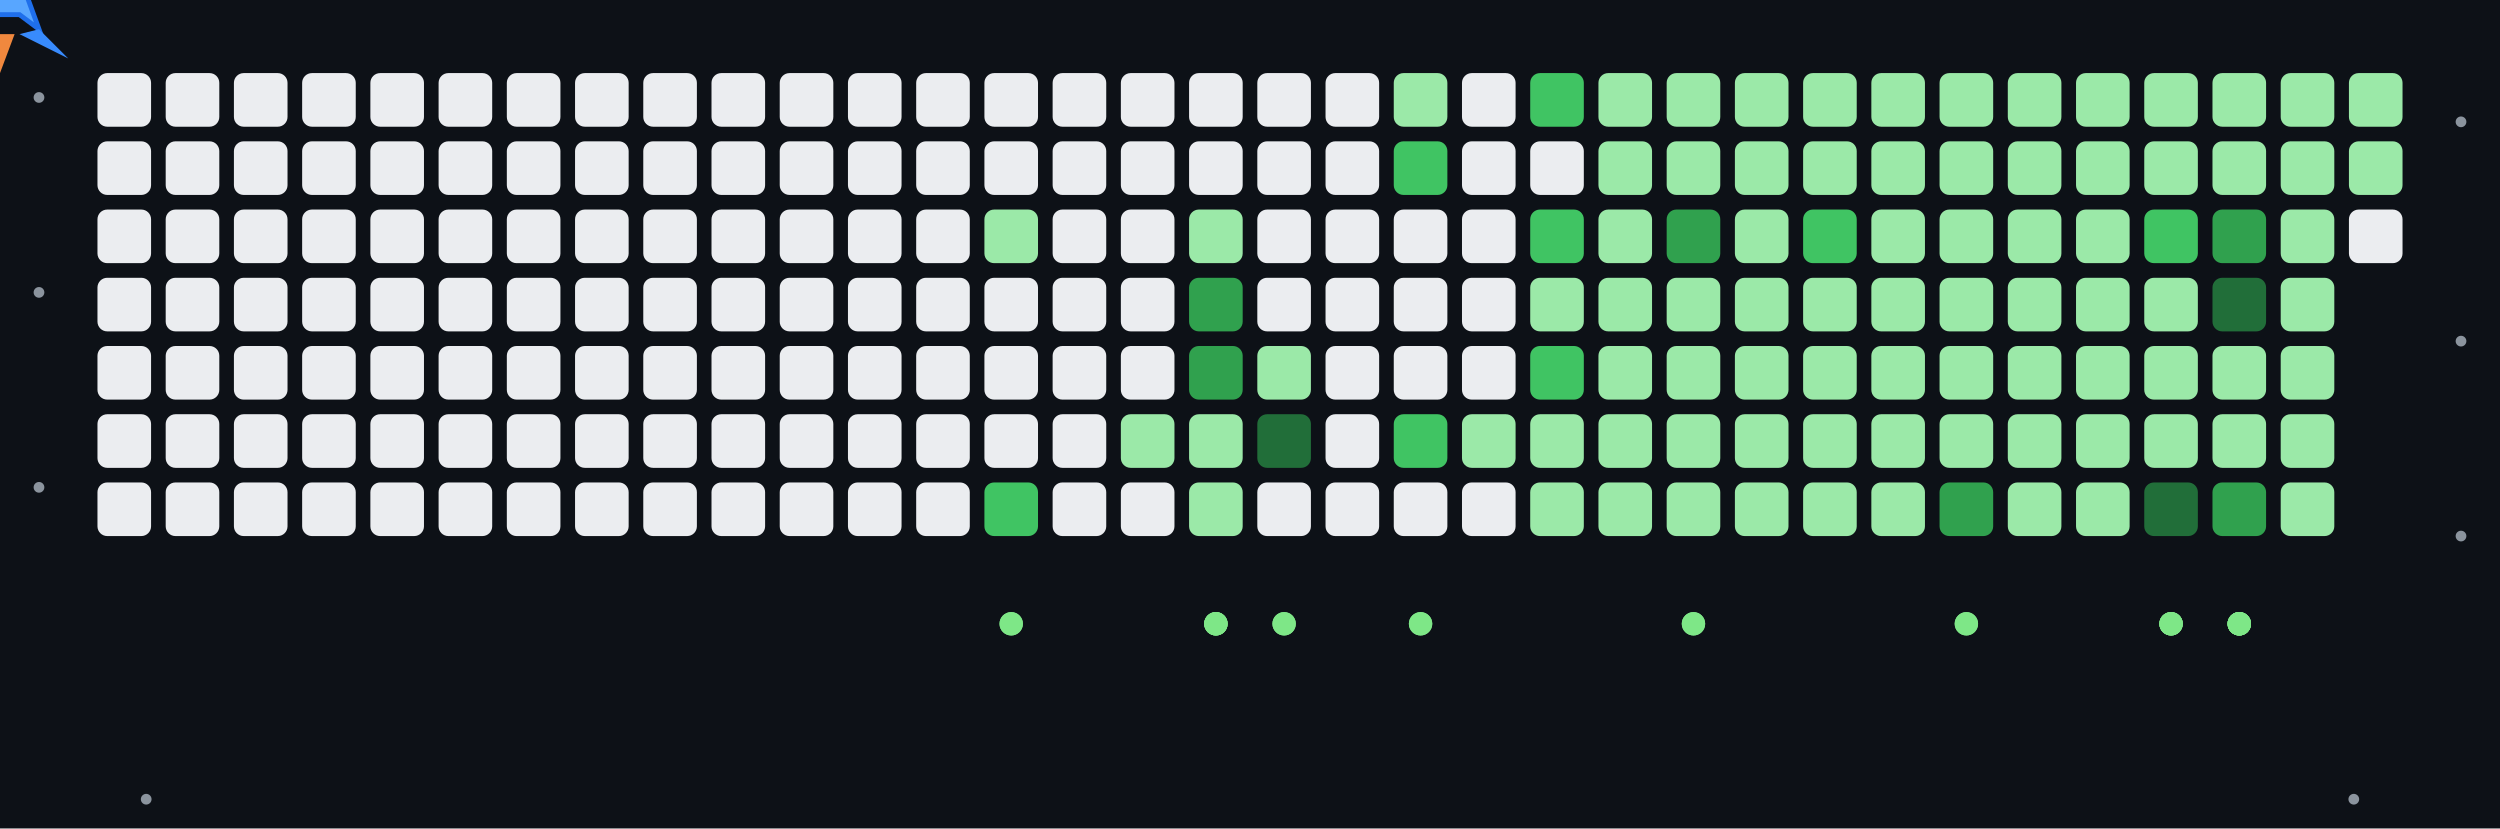
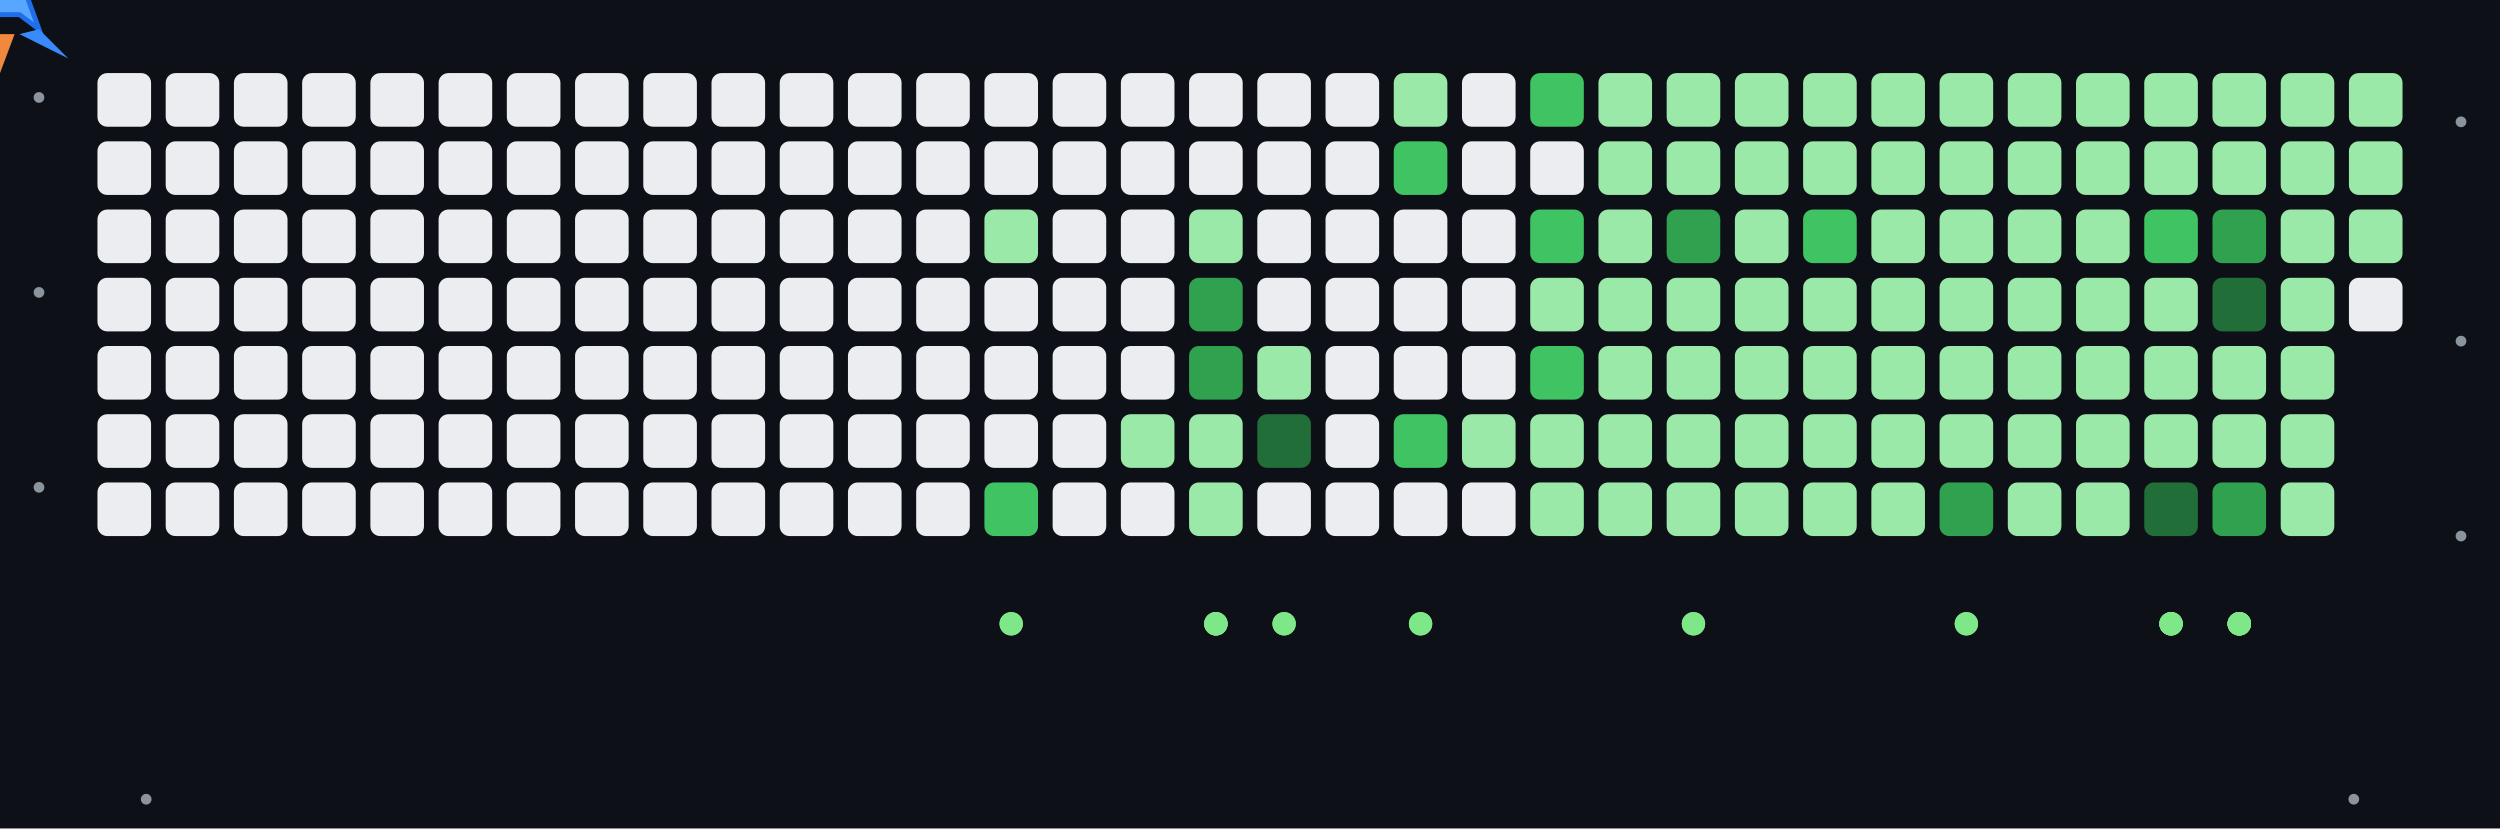
<svg xmlns="http://www.w3.org/2000/svg" viewBox="0 0 513 170">
  <rect x="0" y="0" width="513" height="170" fill="#0d1117" />
  <circle cx="8" cy="20" r="1.1" fill="#8b949e">
    <animate attributeName="opacity" values="0.2;1;0.2" dur="1.2s" repeatCount="indefinite" />
  </circle>
  <circle cx="8" cy="60" r="1.1" fill="#8b949e">
    <animate attributeName="opacity" values="0.2;1;0.2" dur="1.6s" repeatCount="indefinite" />
  </circle>
  <circle cx="8" cy="100" r="1.1" fill="#8b949e">
    <animate attributeName="opacity" values="0.2;1;0.2" dur="2s" repeatCount="indefinite" />
  </circle>
  <circle cx="505" cy="25" r="1.1" fill="#8b949e">
    <animate attributeName="opacity" values="0.2;1;0.2" dur="1.2s" repeatCount="indefinite" />
  </circle>
  <circle cx="505" cy="70" r="1.1" fill="#8b949e">
    <animate attributeName="opacity" values="0.2;1;0.2" dur="1.6s" repeatCount="indefinite" />
  </circle>
  <circle cx="505" cy="110" r="1.1" fill="#8b949e">
    <animate attributeName="opacity" values="0.2;1;0.2" dur="2s" repeatCount="indefinite" />
  </circle>
  <circle cx="30" cy="164" r="1.1" fill="#8b949e">
    <animate attributeName="opacity" values="0.2;1;0.2" dur="1.2s" repeatCount="indefinite" />
  </circle>
  <circle cx="483" cy="164" r="1.1" fill="#8b949e">
    <animate attributeName="opacity" values="0.2;1;0.2" dur="1.6s" repeatCount="indefinite" />
  </circle>
  <g id="grid">
    <rect x="20.00" y="15.00" width="11" height="11" rx="2" ry="2" fill="#ebedf0" />
    <rect x="20.00" y="29.00" width="11" height="11" rx="2" ry="2" fill="#ebedf0" />
    <rect x="20.00" y="43.00" width="11" height="11" rx="2" ry="2" fill="#ebedf0" />
    <rect x="20.00" y="57.00" width="11" height="11" rx="2" ry="2" fill="#ebedf0" />
    <rect x="20.00" y="71.00" width="11" height="11" rx="2" ry="2" fill="#ebedf0" />
    <rect x="20.00" y="85.00" width="11" height="11" rx="2" ry="2" fill="#ebedf0" />
    <rect x="20.00" y="99.00" width="11" height="11" rx="2" ry="2" fill="#ebedf0" />
    <rect x="34.00" y="15.00" width="11" height="11" rx="2" ry="2" fill="#ebedf0" />
    <rect x="34.00" y="29.00" width="11" height="11" rx="2" ry="2" fill="#ebedf0" />
    <rect x="34.00" y="43.00" width="11" height="11" rx="2" ry="2" fill="#ebedf0" />
    <rect x="34.00" y="57.00" width="11" height="11" rx="2" ry="2" fill="#ebedf0" />
    <rect x="34.00" y="71.00" width="11" height="11" rx="2" ry="2" fill="#ebedf0" />
    <rect x="34.00" y="85.00" width="11" height="11" rx="2" ry="2" fill="#ebedf0" />
    <rect x="34.00" y="99.00" width="11" height="11" rx="2" ry="2" fill="#ebedf0" />
    <rect x="48.00" y="15.00" width="11" height="11" rx="2" ry="2" fill="#ebedf0" />
    <rect x="48.00" y="29.00" width="11" height="11" rx="2" ry="2" fill="#ebedf0" />
    <rect x="48.00" y="43.00" width="11" height="11" rx="2" ry="2" fill="#ebedf0" />
    <rect x="48.00" y="57.00" width="11" height="11" rx="2" ry="2" fill="#ebedf0" />
    <rect x="48.00" y="71.00" width="11" height="11" rx="2" ry="2" fill="#ebedf0" />
    <rect x="48.00" y="85.00" width="11" height="11" rx="2" ry="2" fill="#ebedf0" />
    <rect x="48.00" y="99.00" width="11" height="11" rx="2" ry="2" fill="#ebedf0" />
    <rect x="62.00" y="15.00" width="11" height="11" rx="2" ry="2" fill="#ebedf0" />
    <rect x="62.00" y="29.00" width="11" height="11" rx="2" ry="2" fill="#ebedf0" />
    <rect x="62.00" y="43.00" width="11" height="11" rx="2" ry="2" fill="#ebedf0" />
    <rect x="62.00" y="57.00" width="11" height="11" rx="2" ry="2" fill="#ebedf0" />
    <rect x="62.00" y="71.00" width="11" height="11" rx="2" ry="2" fill="#ebedf0" />
    <rect x="62.00" y="85.00" width="11" height="11" rx="2" ry="2" fill="#ebedf0" />
    <rect x="62.00" y="99.00" width="11" height="11" rx="2" ry="2" fill="#ebedf0" />
    <rect x="76.00" y="15.00" width="11" height="11" rx="2" ry="2" fill="#ebedf0" />
    <rect x="76.00" y="29.00" width="11" height="11" rx="2" ry="2" fill="#ebedf0" />
    <rect x="76.00" y="43.00" width="11" height="11" rx="2" ry="2" fill="#ebedf0" />
    <rect x="76.00" y="57.00" width="11" height="11" rx="2" ry="2" fill="#ebedf0" />
    <rect x="76.00" y="71.00" width="11" height="11" rx="2" ry="2" fill="#ebedf0" />
    <rect x="76.00" y="85.00" width="11" height="11" rx="2" ry="2" fill="#ebedf0" />
    <rect x="76.00" y="99.00" width="11" height="11" rx="2" ry="2" fill="#ebedf0" />
    <rect x="90.00" y="15.00" width="11" height="11" rx="2" ry="2" fill="#ebedf0" />
    <rect x="90.00" y="29.00" width="11" height="11" rx="2" ry="2" fill="#ebedf0" />
    <rect x="90.00" y="43.00" width="11" height="11" rx="2" ry="2" fill="#ebedf0" />
    <rect x="90.00" y="57.00" width="11" height="11" rx="2" ry="2" fill="#ebedf0" />
    <rect x="90.00" y="71.00" width="11" height="11" rx="2" ry="2" fill="#ebedf0" />
    <rect x="90.00" y="85.00" width="11" height="11" rx="2" ry="2" fill="#ebedf0" />
    <rect x="90.00" y="99.00" width="11" height="11" rx="2" ry="2" fill="#ebedf0" />
    <rect x="104.00" y="15.00" width="11" height="11" rx="2" ry="2" fill="#ebedf0" />
    <rect x="104.00" y="29.00" width="11" height="11" rx="2" ry="2" fill="#ebedf0" />
    <rect x="104.00" y="43.00" width="11" height="11" rx="2" ry="2" fill="#ebedf0" />
    <rect x="104.00" y="57.00" width="11" height="11" rx="2" ry="2" fill="#ebedf0" />
    <rect x="104.00" y="71.00" width="11" height="11" rx="2" ry="2" fill="#ebedf0" />
    <rect x="104.00" y="85.00" width="11" height="11" rx="2" ry="2" fill="#ebedf0" />
    <rect x="104.00" y="99.00" width="11" height="11" rx="2" ry="2" fill="#ebedf0" />
    <rect x="118.00" y="15.00" width="11" height="11" rx="2" ry="2" fill="#ebedf0" />
    <rect x="118.00" y="29.00" width="11" height="11" rx="2" ry="2" fill="#ebedf0" />
    <rect x="118.00" y="43.00" width="11" height="11" rx="2" ry="2" fill="#ebedf0" />
    <rect x="118.00" y="57.00" width="11" height="11" rx="2" ry="2" fill="#ebedf0" />
    <rect x="118.00" y="71.00" width="11" height="11" rx="2" ry="2" fill="#ebedf0" />
    <rect x="118.00" y="85.00" width="11" height="11" rx="2" ry="2" fill="#ebedf0" />
    <rect x="118.00" y="99.00" width="11" height="11" rx="2" ry="2" fill="#ebedf0" />
    <rect x="132.00" y="15.00" width="11" height="11" rx="2" ry="2" fill="#ebedf0" />
    <rect x="132.00" y="29.00" width="11" height="11" rx="2" ry="2" fill="#ebedf0" />
    <rect x="132.00" y="43.00" width="11" height="11" rx="2" ry="2" fill="#ebedf0" />
    <rect x="132.00" y="57.00" width="11" height="11" rx="2" ry="2" fill="#ebedf0" />
    <rect x="132.00" y="71.00" width="11" height="11" rx="2" ry="2" fill="#ebedf0" />
    <rect x="132.00" y="85.00" width="11" height="11" rx="2" ry="2" fill="#ebedf0" />
    <rect x="132.00" y="99.00" width="11" height="11" rx="2" ry="2" fill="#ebedf0" />
    <rect x="146.00" y="15.00" width="11" height="11" rx="2" ry="2" fill="#ebedf0" />
    <rect x="146.00" y="29.00" width="11" height="11" rx="2" ry="2" fill="#ebedf0" />
    <rect x="146.00" y="43.00" width="11" height="11" rx="2" ry="2" fill="#ebedf0" />
    <rect x="146.00" y="57.00" width="11" height="11" rx="2" ry="2" fill="#ebedf0" />
    <rect x="146.00" y="71.00" width="11" height="11" rx="2" ry="2" fill="#ebedf0" />
    <rect x="146.00" y="85.00" width="11" height="11" rx="2" ry="2" fill="#ebedf0" />
    <rect x="146.00" y="99.00" width="11" height="11" rx="2" ry="2" fill="#ebedf0" />
    <rect x="160.00" y="15.00" width="11" height="11" rx="2" ry="2" fill="#ebedf0" />
    <rect x="160.00" y="29.00" width="11" height="11" rx="2" ry="2" fill="#ebedf0" />
    <rect x="160.00" y="43.00" width="11" height="11" rx="2" ry="2" fill="#ebedf0" />
    <rect x="160.00" y="57.00" width="11" height="11" rx="2" ry="2" fill="#ebedf0" />
    <rect x="160.00" y="71.00" width="11" height="11" rx="2" ry="2" fill="#ebedf0" />
    <rect x="160.00" y="85.00" width="11" height="11" rx="2" ry="2" fill="#ebedf0" />
    <rect x="160.00" y="99.00" width="11" height="11" rx="2" ry="2" fill="#ebedf0" />
    <rect x="174.00" y="15.00" width="11" height="11" rx="2" ry="2" fill="#ebedf0" />
    <rect x="174.00" y="29.00" width="11" height="11" rx="2" ry="2" fill="#ebedf0" />
    <rect x="174.00" y="43.00" width="11" height="11" rx="2" ry="2" fill="#ebedf0" />
    <rect x="174.00" y="57.00" width="11" height="11" rx="2" ry="2" fill="#ebedf0" />
    <rect x="174.00" y="71.00" width="11" height="11" rx="2" ry="2" fill="#ebedf0" />
    <rect x="174.00" y="85.00" width="11" height="11" rx="2" ry="2" fill="#ebedf0" />
    <rect x="174.00" y="99.00" width="11" height="11" rx="2" ry="2" fill="#ebedf0" />
    <rect x="188.00" y="15.00" width="11" height="11" rx="2" ry="2" fill="#ebedf0" />
    <rect x="188.00" y="29.00" width="11" height="11" rx="2" ry="2" fill="#ebedf0" />
    <rect x="188.00" y="43.00" width="11" height="11" rx="2" ry="2" fill="#ebedf0" />
    <rect x="188.00" y="57.00" width="11" height="11" rx="2" ry="2" fill="#ebedf0" />
    <rect x="188.00" y="71.00" width="11" height="11" rx="2" ry="2" fill="#ebedf0" />
    <rect x="188.00" y="85.00" width="11" height="11" rx="2" ry="2" fill="#ebedf0" />
    <rect x="188.00" y="99.00" width="11" height="11" rx="2" ry="2" fill="#ebedf0" />
    <rect x="202.00" y="15.00" width="11" height="11" rx="2" ry="2" fill="#ebedf0" />
    <rect x="202.00" y="29.00" width="11" height="11" rx="2" ry="2" fill="#ebedf0" />
    <rect x="202.00" y="43.00" width="11" height="11" rx="2" ry="2" fill="#9be9a8" />
    <rect x="202.00" y="57.00" width="11" height="11" rx="2" ry="2" fill="#ebedf0" />
    <rect x="202.00" y="71.00" width="11" height="11" rx="2" ry="2" fill="#ebedf0" />
    <rect x="202.00" y="85.00" width="11" height="11" rx="2" ry="2" fill="#ebedf0" />
    <rect x="202.00" y="99.00" width="11" height="11" rx="2" ry="2" fill="#40c463">
      <animate attributeName="fill" dur="20s" repeatCount="indefinite" keyTimes="0;0.201;0.207;0.799;0.805;1" values="#40c463;#40c463;#39d353;#40c463;#39d353;#40c463" />
    </rect>
    <rect x="216.00" y="15.00" width="11" height="11" rx="2" ry="2" fill="#ebedf0" />
    <rect x="216.00" y="29.00" width="11" height="11" rx="2" ry="2" fill="#ebedf0" />
    <rect x="216.00" y="43.00" width="11" height="11" rx="2" ry="2" fill="#ebedf0" />
    <rect x="216.00" y="57.00" width="11" height="11" rx="2" ry="2" fill="#ebedf0" />
    <rect x="216.00" y="71.00" width="11" height="11" rx="2" ry="2" fill="#ebedf0" />
    <rect x="216.00" y="85.00" width="11" height="11" rx="2" ry="2" fill="#ebedf0" />
    <rect x="216.00" y="99.00" width="11" height="11" rx="2" ry="2" fill="#ebedf0" />
    <rect x="230.00" y="15.00" width="11" height="11" rx="2" ry="2" fill="#ebedf0" />
    <rect x="230.00" y="29.00" width="11" height="11" rx="2" ry="2" fill="#ebedf0" />
    <rect x="230.00" y="43.00" width="11" height="11" rx="2" ry="2" fill="#ebedf0" />
    <rect x="230.00" y="57.00" width="11" height="11" rx="2" ry="2" fill="#ebedf0" />
    <rect x="230.00" y="71.00" width="11" height="11" rx="2" ry="2" fill="#ebedf0" />
    <rect x="230.00" y="85.00" width="11" height="11" rx="2" ry="2" fill="#9be9a8" />
    <rect x="230.00" y="99.00" width="11" height="11" rx="2" ry="2" fill="#ebedf0" />
    <rect x="244.00" y="15.00" width="11" height="11" rx="2" ry="2" fill="#ebedf0" />
    <rect x="244.00" y="29.00" width="11" height="11" rx="2" ry="2" fill="#ebedf0" />
    <rect x="244.00" y="43.00" width="11" height="11" rx="2" ry="2" fill="#9be9a8" />
    <rect x="244.00" y="57.00" width="11" height="11" rx="2" ry="2" fill="#30a14e">
      <animate attributeName="fill" dur="20s" repeatCount="indefinite" keyTimes="0;0.243;0.249;0.757;0.763;1" values="#30a14e;#30a14e;#39d353;#30a14e;#39d353;#30a14e" />
    </rect>
    <rect x="244.00" y="71.00" width="11" height="11" rx="2" ry="2" fill="#30a14e">
      <animate attributeName="fill" dur="20s" repeatCount="indefinite" keyTimes="0;0.243;0.249;0.757;0.763;1" values="#30a14e;#30a14e;#39d353;#30a14e;#39d353;#30a14e" />
    </rect>
    <rect x="244.00" y="85.00" width="11" height="11" rx="2" ry="2" fill="#9be9a8" />
    <rect x="244.00" y="99.00" width="11" height="11" rx="2" ry="2" fill="#9be9a8" />
    <rect x="258.00" y="15.00" width="11" height="11" rx="2" ry="2" fill="#ebedf0" />
    <rect x="258.00" y="29.00" width="11" height="11" rx="2" ry="2" fill="#ebedf0" />
    <rect x="258.00" y="43.00" width="11" height="11" rx="2" ry="2" fill="#ebedf0" />
    <rect x="258.00" y="57.00" width="11" height="11" rx="2" ry="2" fill="#ebedf0" />
    <rect x="258.00" y="71.00" width="11" height="11" rx="2" ry="2" fill="#9be9a8" />
    <rect x="258.00" y="85.00" width="11" height="11" rx="2" ry="2" fill="#216e39">
      <animate attributeName="fill" dur="20s" repeatCount="indefinite" keyTimes="0;0.257;0.263;0.743;0.749;1" values="#216e39;#216e39;#39d353;#216e39;#39d353;#216e39" />
    </rect>
    <rect x="258.00" y="99.00" width="11" height="11" rx="2" ry="2" fill="#ebedf0" />
    <rect x="272.00" y="15.00" width="11" height="11" rx="2" ry="2" fill="#ebedf0" />
    <rect x="272.00" y="29.00" width="11" height="11" rx="2" ry="2" fill="#ebedf0" />
    <rect x="272.00" y="43.00" width="11" height="11" rx="2" ry="2" fill="#ebedf0" />
    <rect x="272.00" y="57.00" width="11" height="11" rx="2" ry="2" fill="#ebedf0" />
    <rect x="272.00" y="71.00" width="11" height="11" rx="2" ry="2" fill="#ebedf0" />
    <rect x="272.00" y="85.00" width="11" height="11" rx="2" ry="2" fill="#ebedf0" />
    <rect x="272.00" y="99.00" width="11" height="11" rx="2" ry="2" fill="#ebedf0" />
    <rect x="286.00" y="15.00" width="11" height="11" rx="2" ry="2" fill="#9be9a8" />
    <rect x="286.00" y="29.00" width="11" height="11" rx="2" ry="2" fill="#40c463">
      <animate attributeName="fill" dur="20s" repeatCount="indefinite" keyTimes="0;0.285;0.291;0.715;0.721;1" values="#40c463;#40c463;#39d353;#40c463;#39d353;#40c463" />
    </rect>
    <rect x="286.00" y="43.00" width="11" height="11" rx="2" ry="2" fill="#ebedf0" />
    <rect x="286.00" y="57.00" width="11" height="11" rx="2" ry="2" fill="#ebedf0" />
    <rect x="286.00" y="71.00" width="11" height="11" rx="2" ry="2" fill="#ebedf0" />
    <rect x="286.00" y="85.00" width="11" height="11" rx="2" ry="2" fill="#40c463" />
    <rect x="286.00" y="99.00" width="11" height="11" rx="2" ry="2" fill="#ebedf0" />
    <rect x="300.00" y="15.00" width="11" height="11" rx="2" ry="2" fill="#ebedf0" />
    <rect x="300.00" y="29.00" width="11" height="11" rx="2" ry="2" fill="#ebedf0" />
    <rect x="300.00" y="43.00" width="11" height="11" rx="2" ry="2" fill="#ebedf0" />
    <rect x="300.00" y="57.00" width="11" height="11" rx="2" ry="2" fill="#ebedf0" />
    <rect x="300.00" y="71.00" width="11" height="11" rx="2" ry="2" fill="#ebedf0" />
    <rect x="300.00" y="85.00" width="11" height="11" rx="2" ry="2" fill="#9be9a8" />
    <rect x="300.00" y="99.00" width="11" height="11" rx="2" ry="2" fill="#ebedf0" />
    <rect x="314.00" y="15.00" width="11" height="11" rx="2" ry="2" fill="#40c463" />
    <rect x="314.00" y="29.00" width="11" height="11" rx="2" ry="2" fill="#ebedf0" />
    <rect x="314.00" y="43.00" width="11" height="11" rx="2" ry="2" fill="#40c463" />
    <rect x="314.00" y="57.00" width="11" height="11" rx="2" ry="2" fill="#9be9a8" />
    <rect x="314.00" y="71.00" width="11" height="11" rx="2" ry="2" fill="#40c463" />
    <rect x="314.00" y="85.00" width="11" height="11" rx="2" ry="2" fill="#9be9a8" />
    <rect x="314.00" y="99.00" width="11" height="11" rx="2" ry="2" fill="#9be9a8" />
    <rect x="328.00" y="15.00" width="11" height="11" rx="2" ry="2" fill="#9be9a8" />
    <rect x="328.00" y="29.00" width="11" height="11" rx="2" ry="2" fill="#9be9a8" />
    <rect x="328.00" y="43.00" width="11" height="11" rx="2" ry="2" fill="#9be9a8" />
    <rect x="328.00" y="57.00" width="11" height="11" rx="2" ry="2" fill="#9be9a8" />
    <rect x="328.00" y="71.00" width="11" height="11" rx="2" ry="2" fill="#9be9a8" />
    <rect x="328.00" y="85.00" width="11" height="11" rx="2" ry="2" fill="#9be9a8" />
    <rect x="328.00" y="99.00" width="11" height="11" rx="2" ry="2" fill="#9be9a8" />
    <rect x="342.00" y="15.00" width="11" height="11" rx="2" ry="2" fill="#9be9a8" />
    <rect x="342.00" y="29.00" width="11" height="11" rx="2" ry="2" fill="#9be9a8" />
    <rect x="342.00" y="43.00" width="11" height="11" rx="2" ry="2" fill="#30a14e">
      <animate attributeName="fill" dur="20s" repeatCount="indefinite" keyTimes="0;0.341;0.347;0.659;0.665;1" values="#30a14e;#30a14e;#39d353;#30a14e;#39d353;#30a14e" />
    </rect>
    <rect x="342.00" y="57.00" width="11" height="11" rx="2" ry="2" fill="#9be9a8" />
    <rect x="342.00" y="71.00" width="11" height="11" rx="2" ry="2" fill="#9be9a8" />
    <rect x="342.00" y="85.00" width="11" height="11" rx="2" ry="2" fill="#9be9a8" />
    <rect x="342.00" y="99.00" width="11" height="11" rx="2" ry="2" fill="#9be9a8" />
    <rect x="356.00" y="15.00" width="11" height="11" rx="2" ry="2" fill="#9be9a8" />
    <rect x="356.00" y="29.00" width="11" height="11" rx="2" ry="2" fill="#9be9a8" />
    <rect x="356.00" y="43.00" width="11" height="11" rx="2" ry="2" fill="#9be9a8" />
    <rect x="356.00" y="57.00" width="11" height="11" rx="2" ry="2" fill="#9be9a8" />
    <rect x="356.00" y="71.00" width="11" height="11" rx="2" ry="2" fill="#9be9a8" />
    <rect x="356.00" y="85.00" width="11" height="11" rx="2" ry="2" fill="#9be9a8" />
    <rect x="356.00" y="99.00" width="11" height="11" rx="2" ry="2" fill="#9be9a8" />
    <rect x="370.00" y="15.00" width="11" height="11" rx="2" ry="2" fill="#9be9a8" />
    <rect x="370.00" y="29.00" width="11" height="11" rx="2" ry="2" fill="#9be9a8" />
    <rect x="370.00" y="43.00" width="11" height="11" rx="2" ry="2" fill="#40c463" />
    <rect x="370.00" y="57.00" width="11" height="11" rx="2" ry="2" fill="#9be9a8" />
    <rect x="370.00" y="71.00" width="11" height="11" rx="2" ry="2" fill="#9be9a8" />
    <rect x="370.00" y="85.00" width="11" height="11" rx="2" ry="2" fill="#9be9a8" />
    <rect x="370.00" y="99.00" width="11" height="11" rx="2" ry="2" fill="#9be9a8" />
    <rect x="384.00" y="15.00" width="11" height="11" rx="2" ry="2" fill="#9be9a8" />
    <rect x="384.00" y="29.00" width="11" height="11" rx="2" ry="2" fill="#9be9a8" />
    <rect x="384.00" y="43.00" width="11" height="11" rx="2" ry="2" fill="#9be9a8" />
    <rect x="384.00" y="57.00" width="11" height="11" rx="2" ry="2" fill="#9be9a8" />
    <rect x="384.00" y="71.00" width="11" height="11" rx="2" ry="2" fill="#9be9a8" />
    <rect x="384.00" y="85.00" width="11" height="11" rx="2" ry="2" fill="#9be9a8" />
    <rect x="384.00" y="99.00" width="11" height="11" rx="2" ry="2" fill="#9be9a8" />
    <rect x="398.00" y="15.00" width="11" height="11" rx="2" ry="2" fill="#9be9a8" />
    <rect x="398.00" y="29.00" width="11" height="11" rx="2" ry="2" fill="#9be9a8" />
    <rect x="398.00" y="43.00" width="11" height="11" rx="2" ry="2" fill="#9be9a8" />
    <rect x="398.00" y="57.00" width="11" height="11" rx="2" ry="2" fill="#9be9a8" />
    <rect x="398.00" y="71.00" width="11" height="11" rx="2" ry="2" fill="#9be9a8" />
    <rect x="398.00" y="85.00" width="11" height="11" rx="2" ry="2" fill="#9be9a8" />
    <rect x="398.00" y="99.00" width="11" height="11" rx="2" ry="2" fill="#30a14e">
      <animate attributeName="fill" dur="20s" repeatCount="indefinite" keyTimes="0;0.396;0.402;0.604;0.61;1" values="#30a14e;#30a14e;#39d353;#30a14e;#39d353;#30a14e" />
    </rect>
    <rect x="412.00" y="15.00" width="11" height="11" rx="2" ry="2" fill="#9be9a8" />
    <rect x="412.00" y="29.00" width="11" height="11" rx="2" ry="2" fill="#9be9a8" />
    <rect x="412.00" y="43.00" width="11" height="11" rx="2" ry="2" fill="#9be9a8" />
    <rect x="412.00" y="57.00" width="11" height="11" rx="2" ry="2" fill="#9be9a8" />
    <rect x="412.00" y="71.00" width="11" height="11" rx="2" ry="2" fill="#9be9a8" />
    <rect x="412.00" y="85.00" width="11" height="11" rx="2" ry="2" fill="#9be9a8" />
    <rect x="412.00" y="99.00" width="11" height="11" rx="2" ry="2" fill="#9be9a8" />
    <rect x="426.00" y="15.00" width="11" height="11" rx="2" ry="2" fill="#9be9a8" />
    <rect x="426.00" y="29.00" width="11" height="11" rx="2" ry="2" fill="#9be9a8" />
    <rect x="426.00" y="43.00" width="11" height="11" rx="2" ry="2" fill="#9be9a8" />
    <rect x="426.00" y="57.00" width="11" height="11" rx="2" ry="2" fill="#9be9a8" />
    <rect x="426.00" y="71.00" width="11" height="11" rx="2" ry="2" fill="#9be9a8" />
    <rect x="426.00" y="85.00" width="11" height="11" rx="2" ry="2" fill="#9be9a8" />
    <rect x="426.00" y="99.00" width="11" height="11" rx="2" ry="2" fill="#9be9a8" />
    <rect x="440.00" y="15.00" width="11" height="11" rx="2" ry="2" fill="#9be9a8" />
    <rect x="440.00" y="29.00" width="11" height="11" rx="2" ry="2" fill="#9be9a8" />
    <rect x="440.00" y="43.00" width="11" height="11" rx="2" ry="2" fill="#40c463">
      <animate attributeName="fill" dur="20s" repeatCount="indefinite" keyTimes="0;0.438;0.444;0.562;0.568;1" values="#40c463;#40c463;#39d353;#40c463;#39d353;#40c463" />
    </rect>
    <rect x="440.00" y="57.00" width="11" height="11" rx="2" ry="2" fill="#9be9a8" />
    <rect x="440.00" y="71.00" width="11" height="11" rx="2" ry="2" fill="#9be9a8" />
    <rect x="440.00" y="85.00" width="11" height="11" rx="2" ry="2" fill="#9be9a8" />
    <rect x="440.00" y="99.00" width="11" height="11" rx="2" ry="2" fill="#216e39">
      <animate attributeName="fill" dur="20s" repeatCount="indefinite" keyTimes="0;0.438;0.444;0.562;0.568;1" values="#216e39;#216e39;#39d353;#216e39;#39d353;#216e39" />
    </rect>
    <rect x="454.00" y="15.00" width="11" height="11" rx="2" ry="2" fill="#9be9a8" />
    <rect x="454.00" y="29.00" width="11" height="11" rx="2" ry="2" fill="#9be9a8" />
    <rect x="454.00" y="43.00" width="11" height="11" rx="2" ry="2" fill="#30a14e">
      <animate attributeName="fill" dur="20s" repeatCount="indefinite" keyTimes="0;0.452;0.458;0.548;0.554;1" values="#30a14e;#30a14e;#39d353;#30a14e;#39d353;#30a14e" />
    </rect>
    <rect x="454.00" y="57.00" width="11" height="11" rx="2" ry="2" fill="#216e39">
      <animate attributeName="fill" dur="20s" repeatCount="indefinite" keyTimes="0;0.452;0.458;0.548;0.554;1" values="#216e39;#216e39;#39d353;#216e39;#39d353;#216e39" />
    </rect>
    <rect x="454.00" y="71.00" width="11" height="11" rx="2" ry="2" fill="#9be9a8" />
    <rect x="454.00" y="85.00" width="11" height="11" rx="2" ry="2" fill="#9be9a8" />
    <rect x="454.00" y="99.00" width="11" height="11" rx="2" ry="2" fill="#30a14e">
      <animate attributeName="fill" dur="20s" repeatCount="indefinite" keyTimes="0;0.452;0.458;0.548;0.554;1" values="#30a14e;#30a14e;#39d353;#30a14e;#39d353;#30a14e" />
    </rect>
    <rect x="468.00" y="15.00" width="11" height="11" rx="2" ry="2" fill="#9be9a8" />
    <rect x="468.00" y="29.00" width="11" height="11" rx="2" ry="2" fill="#9be9a8" />
    <rect x="468.00" y="43.00" width="11" height="11" rx="2" ry="2" fill="#9be9a8" />
    <rect x="468.00" y="57.00" width="11" height="11" rx="2" ry="2" fill="#9be9a8" />
    <rect x="468.00" y="71.00" width="11" height="11" rx="2" ry="2" fill="#9be9a8" />
    <rect x="468.00" y="85.00" width="11" height="11" rx="2" ry="2" fill="#9be9a8" />
    <rect x="468.00" y="99.00" width="11" height="11" rx="2" ry="2" fill="#9be9a8" />
    <rect x="482.00" y="15.00" width="11" height="11" rx="2" ry="2" fill="#9be9a8" />
    <rect x="482.00" y="29.00" width="11" height="11" rx="2" ry="2" fill="#9be9a8" />
-     <rect x="482.00" y="43.00" width="11" height="11" rx="2" ry="2" fill="#ebedf0" />
+     <rect x="482.00" y="43.00" width="11" height="11" rx="2" ry="2" fill="#9be9a8" />
+     <rect x="482.00" y="57.00" width="11" height="11" rx="2" ry="2" fill="#ebedf0" />
  </g>
  <g id="bullets">
    <circle cx="207.5" cy="128" r="2.4" fill="#7ee787">
      <animate attributeName="cy" dur="20s" repeatCount="indefinite" keyTimes="0;0.183;0.201;1" values="128;128;104.5;104.5" />
      <animate attributeName="opacity" dur="20s" repeatCount="indefinite" keyTimes="0;0.183;0.201;0.207;1" values="0;1;1;0;0" />
    </circle>
    <circle cx="249.5" cy="128" r="2.4" fill="#7ee787">
      <animate attributeName="cy" dur="20s" repeatCount="indefinite" keyTimes="0;0.225;0.243;1" values="128;128;62.5;62.5" />
      <animate attributeName="opacity" dur="20s" repeatCount="indefinite" keyTimes="0;0.225;0.243;0.249;1" values="0;1;1;0;0" />
    </circle>
    <circle cx="249.5" cy="128" r="2.4" fill="#7ee787">
      <animate attributeName="cy" dur="20s" repeatCount="indefinite" keyTimes="0;0.225;0.243;1" values="128;128;76.5;76.5" />
      <animate attributeName="opacity" dur="20s" repeatCount="indefinite" keyTimes="0;0.225;0.243;0.249;1" values="0;1;1;0;0" />
    </circle>
    <circle cx="263.5" cy="128" r="2.4" fill="#7ee787">
      <animate attributeName="cy" dur="20s" repeatCount="indefinite" keyTimes="0;0.239;0.257;1" values="128;128;90.5;90.5" />
      <animate attributeName="opacity" dur="20s" repeatCount="indefinite" keyTimes="0;0.239;0.257;0.263;1" values="0;1;1;0;0" />
    </circle>
    <circle cx="291.5" cy="128" r="2.4" fill="#7ee787">
      <animate attributeName="cy" dur="20s" repeatCount="indefinite" keyTimes="0;0.267;0.285;1" values="128;128;34.5;34.5" />
      <animate attributeName="opacity" dur="20s" repeatCount="indefinite" keyTimes="0;0.267;0.285;0.291;1" values="0;1;1;0;0" />
    </circle>
    <circle cx="347.5" cy="128" r="2.4" fill="#7ee787">
      <animate attributeName="cy" dur="20s" repeatCount="indefinite" keyTimes="0;0.323;0.341;1" values="128;128;48.5;48.5" />
      <animate attributeName="opacity" dur="20s" repeatCount="indefinite" keyTimes="0;0.323;0.341;0.347;1" values="0;1;1;0;0" />
    </circle>
    <circle cx="403.5" cy="128" r="2.4" fill="#7ee787">
      <animate attributeName="cy" dur="20s" repeatCount="indefinite" keyTimes="0;0.378;0.396;1" values="128;128;104.5;104.5" />
      <animate attributeName="opacity" dur="20s" repeatCount="indefinite" keyTimes="0;0.378;0.396;0.402;1" values="0;1;1;0;0" />
    </circle>
    <circle cx="445.5" cy="128" r="2.4" fill="#7ee787">
      <animate attributeName="cy" dur="20s" repeatCount="indefinite" keyTimes="0;0.42;0.438;1" values="128;128;48.5;48.5" />
      <animate attributeName="opacity" dur="20s" repeatCount="indefinite" keyTimes="0;0.42;0.438;0.444;1" values="0;1;1;0;0" />
    </circle>
    <circle cx="445.5" cy="128" r="2.4" fill="#7ee787">
      <animate attributeName="cy" dur="20s" repeatCount="indefinite" keyTimes="0;0.42;0.438;1" values="128;128;104.5;104.5" />
      <animate attributeName="opacity" dur="20s" repeatCount="indefinite" keyTimes="0;0.42;0.438;0.444;1" values="0;1;1;0;0" />
    </circle>
    <circle cx="459.5" cy="128" r="2.4" fill="#7ee787">
      <animate attributeName="cy" dur="20s" repeatCount="indefinite" keyTimes="0;0.434;0.452;1" values="128;128;48.5;48.5" />
      <animate attributeName="opacity" dur="20s" repeatCount="indefinite" keyTimes="0;0.434;0.452;0.458;1" values="0;1;1;0;0" />
    </circle>
    <circle cx="459.5" cy="128" r="2.4" fill="#7ee787">
      <animate attributeName="cy" dur="20s" repeatCount="indefinite" keyTimes="0;0.434;0.452;1" values="128;128;62.5;62.5" />
      <animate attributeName="opacity" dur="20s" repeatCount="indefinite" keyTimes="0;0.434;0.452;0.458;1" values="0;1;1;0;0" />
    </circle>
    <circle cx="459.5" cy="128" r="2.4" fill="#7ee787">
      <animate attributeName="cy" dur="20s" repeatCount="indefinite" keyTimes="0;0.434;0.452;1" values="128;128;104.5;104.5" />
      <animate attributeName="opacity" dur="20s" repeatCount="indefinite" keyTimes="0;0.434;0.452;0.458;1" values="0;1;1;0;0" />
    </circle>
    <circle cx="459.5" cy="128" r="2.4" fill="#7ee787">
      <animate attributeName="cy" dur="20s" repeatCount="indefinite" keyTimes="0;0.53;0.548;1" values="128;128;104.5;104.5" />
      <animate attributeName="opacity" dur="20s" repeatCount="indefinite" keyTimes="0;0.53;0.548;0.554;1" values="0;1;1;0;0" />
    </circle>
    <circle cx="459.5" cy="128" r="2.4" fill="#7ee787">
      <animate attributeName="cy" dur="20s" repeatCount="indefinite" keyTimes="0;0.53;0.548;1" values="128;128;62.5;62.5" />
      <animate attributeName="opacity" dur="20s" repeatCount="indefinite" keyTimes="0;0.53;0.548;0.554;1" values="0;1;1;0;0" />
    </circle>
    <circle cx="459.5" cy="128" r="2.4" fill="#7ee787">
      <animate attributeName="cy" dur="20s" repeatCount="indefinite" keyTimes="0;0.53;0.548;1" values="128;128;48.5;48.5" />
      <animate attributeName="opacity" dur="20s" repeatCount="indefinite" keyTimes="0;0.53;0.548;0.554;1" values="0;1;1;0;0" />
    </circle>
    <circle cx="445.5" cy="128" r="2.4" fill="#7ee787">
      <animate attributeName="cy" dur="20s" repeatCount="indefinite" keyTimes="0;0.544;0.562;1" values="128;128;104.5;104.5" />
      <animate attributeName="opacity" dur="20s" repeatCount="indefinite" keyTimes="0;0.544;0.562;0.568;1" values="0;1;1;0;0" />
    </circle>
    <circle cx="445.5" cy="128" r="2.4" fill="#7ee787">
      <animate attributeName="cy" dur="20s" repeatCount="indefinite" keyTimes="0;0.544;0.562;1" values="128;128;48.5;48.5" />
      <animate attributeName="opacity" dur="20s" repeatCount="indefinite" keyTimes="0;0.544;0.562;0.568;1" values="0;1;1;0;0" />
    </circle>
    <circle cx="403.5" cy="128" r="2.4" fill="#7ee787">
      <animate attributeName="cy" dur="20s" repeatCount="indefinite" keyTimes="0;0.586;0.604;1" values="128;128;104.5;104.5" />
      <animate attributeName="opacity" dur="20s" repeatCount="indefinite" keyTimes="0;0.586;0.604;0.61;1" values="0;1;1;0;0" />
    </circle>
    <circle cx="347.5" cy="128" r="2.4" fill="#7ee787">
      <animate attributeName="cy" dur="20s" repeatCount="indefinite" keyTimes="0;0.641;0.659;1" values="128;128;48.5;48.5" />
      <animate attributeName="opacity" dur="20s" repeatCount="indefinite" keyTimes="0;0.641;0.659;0.665;1" values="0;1;1;0;0" />
    </circle>
    <circle cx="291.5" cy="128" r="2.4" fill="#7ee787">
      <animate attributeName="cy" dur="20s" repeatCount="indefinite" keyTimes="0;0.697;0.715;1" values="128;128;34.5;34.5" />
      <animate attributeName="opacity" dur="20s" repeatCount="indefinite" keyTimes="0;0.697;0.715;0.721;1" values="0;1;1;0;0" />
    </circle>
    <circle cx="263.5" cy="128" r="2.4" fill="#7ee787">
      <animate attributeName="cy" dur="20s" repeatCount="indefinite" keyTimes="0;0.725;0.743;1" values="128;128;90.5;90.5" />
      <animate attributeName="opacity" dur="20s" repeatCount="indefinite" keyTimes="0;0.725;0.743;0.749;1" values="0;1;1;0;0" />
    </circle>
    <circle cx="249.5" cy="128" r="2.4" fill="#7ee787">
      <animate attributeName="cy" dur="20s" repeatCount="indefinite" keyTimes="0;0.739;0.757;1" values="128;128;76.5;76.5" />
      <animate attributeName="opacity" dur="20s" repeatCount="indefinite" keyTimes="0;0.739;0.757;0.763;1" values="0;1;1;0;0" />
    </circle>
    <circle cx="249.5" cy="128" r="2.4" fill="#7ee787">
      <animate attributeName="cy" dur="20s" repeatCount="indefinite" keyTimes="0;0.739;0.757;1" values="128;128;62.5;62.5" />
      <animate attributeName="opacity" dur="20s" repeatCount="indefinite" keyTimes="0;0.739;0.757;0.763;1" values="0;1;1;0;0" />
    </circle>
    <circle cx="207.5" cy="128" r="2.4" fill="#7ee787">
      <animate attributeName="cy" dur="20s" repeatCount="indefinite" keyTimes="0;0.781;0.799;1" values="128;128;104.5;104.5" />
      <animate attributeName="opacity" dur="20s" repeatCount="indefinite" keyTimes="0;0.781;0.799;0.805;1" values="0;1;1;0;0" />
    </circle>
  </g>
  <g id="blasts">
    <circle cx="207.5" cy="104.5" r="0" fill="none" stroke="#56d364" stroke-width="1.6" opacity="0">
      <animate attributeName="r" dur="20s" repeatCount="indefinite" keyTimes="0;0.201;0.219;1" values="0;1;9;9" />
      <animate attributeName="opacity" dur="20s" repeatCount="indefinite" keyTimes="0;0.201;0.219;1" values="0;1;1;0" />
    </circle>
    <circle cx="249.5" cy="62.5" r="0" fill="none" stroke="#56d364" stroke-width="1.6" opacity="0">
      <animate attributeName="r" dur="20s" repeatCount="indefinite" keyTimes="0;0.243;0.261;1" values="0;1;9;9" />
      <animate attributeName="opacity" dur="20s" repeatCount="indefinite" keyTimes="0;0.243;0.261;1" values="0;1;1;0" />
    </circle>
    <circle cx="249.5" cy="76.5" r="0" fill="none" stroke="#56d364" stroke-width="1.6" opacity="0">
      <animate attributeName="r" dur="20s" repeatCount="indefinite" keyTimes="0;0.243;0.261;1" values="0;1;9;9" />
      <animate attributeName="opacity" dur="20s" repeatCount="indefinite" keyTimes="0;0.243;0.261;1" values="0;1;1;0" />
    </circle>
    <circle cx="263.5" cy="90.5" r="0" fill="none" stroke="#56d364" stroke-width="1.6" opacity="0">
      <animate attributeName="r" dur="20s" repeatCount="indefinite" keyTimes="0;0.257;0.275;1" values="0;1;9;9" />
      <animate attributeName="opacity" dur="20s" repeatCount="indefinite" keyTimes="0;0.257;0.275;1" values="0;1;1;0" />
    </circle>
    <circle cx="291.5" cy="34.5" r="0" fill="none" stroke="#56d364" stroke-width="1.6" opacity="0">
      <animate attributeName="r" dur="20s" repeatCount="indefinite" keyTimes="0;0.285;0.303;1" values="0;1;9;9" />
      <animate attributeName="opacity" dur="20s" repeatCount="indefinite" keyTimes="0;0.285;0.303;1" values="0;1;1;0" />
    </circle>
    <circle cx="347.5" cy="48.5" r="0" fill="none" stroke="#56d364" stroke-width="1.6" opacity="0">
      <animate attributeName="r" dur="20s" repeatCount="indefinite" keyTimes="0;0.341;0.359;1" values="0;1;9;9" />
      <animate attributeName="opacity" dur="20s" repeatCount="indefinite" keyTimes="0;0.341;0.359;1" values="0;1;1;0" />
    </circle>
    <circle cx="403.5" cy="104.5" r="0" fill="none" stroke="#56d364" stroke-width="1.6" opacity="0">
      <animate attributeName="r" dur="20s" repeatCount="indefinite" keyTimes="0;0.396;0.414;1" values="0;1;9;9" />
      <animate attributeName="opacity" dur="20s" repeatCount="indefinite" keyTimes="0;0.396;0.414;1" values="0;1;1;0" />
    </circle>
    <circle cx="445.5" cy="48.5" r="0" fill="none" stroke="#56d364" stroke-width="1.6" opacity="0">
      <animate attributeName="r" dur="20s" repeatCount="indefinite" keyTimes="0;0.438;0.456;1" values="0;1;9;9" />
      <animate attributeName="opacity" dur="20s" repeatCount="indefinite" keyTimes="0;0.438;0.456;1" values="0;1;1;0" />
    </circle>
    <circle cx="445.5" cy="104.5" r="0" fill="none" stroke="#56d364" stroke-width="1.6" opacity="0">
      <animate attributeName="r" dur="20s" repeatCount="indefinite" keyTimes="0;0.438;0.456;1" values="0;1;9;9" />
      <animate attributeName="opacity" dur="20s" repeatCount="indefinite" keyTimes="0;0.438;0.456;1" values="0;1;1;0" />
    </circle>
    <circle cx="459.5" cy="48.5" r="0" fill="none" stroke="#56d364" stroke-width="1.6" opacity="0">
      <animate attributeName="r" dur="20s" repeatCount="indefinite" keyTimes="0;0.452;0.47;1" values="0;1;9;9" />
      <animate attributeName="opacity" dur="20s" repeatCount="indefinite" keyTimes="0;0.452;0.47;1" values="0;1;1;0" />
    </circle>
    <circle cx="459.5" cy="62.5" r="0" fill="none" stroke="#56d364" stroke-width="1.6" opacity="0">
      <animate attributeName="r" dur="20s" repeatCount="indefinite" keyTimes="0;0.452;0.47;1" values="0;1;9;9" />
      <animate attributeName="opacity" dur="20s" repeatCount="indefinite" keyTimes="0;0.452;0.47;1" values="0;1;1;0" />
    </circle>
    <circle cx="459.5" cy="104.5" r="0" fill="none" stroke="#56d364" stroke-width="1.6" opacity="0">
      <animate attributeName="r" dur="20s" repeatCount="indefinite" keyTimes="0;0.452;0.47;1" values="0;1;9;9" />
      <animate attributeName="opacity" dur="20s" repeatCount="indefinite" keyTimes="0;0.452;0.47;1" values="0;1;1;0" />
    </circle>
    <circle cx="459.5" cy="104.5" r="0" fill="none" stroke="#56d364" stroke-width="1.6" opacity="0">
      <animate attributeName="r" dur="20s" repeatCount="indefinite" keyTimes="0;0.548;0.566;1" values="0;1;9;9" />
      <animate attributeName="opacity" dur="20s" repeatCount="indefinite" keyTimes="0;0.548;0.566;1" values="0;1;1;0" />
    </circle>
    <circle cx="459.5" cy="62.5" r="0" fill="none" stroke="#56d364" stroke-width="1.6" opacity="0">
      <animate attributeName="r" dur="20s" repeatCount="indefinite" keyTimes="0;0.548;0.566;1" values="0;1;9;9" />
      <animate attributeName="opacity" dur="20s" repeatCount="indefinite" keyTimes="0;0.548;0.566;1" values="0;1;1;0" />
    </circle>
    <circle cx="459.5" cy="48.5" r="0" fill="none" stroke="#56d364" stroke-width="1.6" opacity="0">
      <animate attributeName="r" dur="20s" repeatCount="indefinite" keyTimes="0;0.548;0.566;1" values="0;1;9;9" />
      <animate attributeName="opacity" dur="20s" repeatCount="indefinite" keyTimes="0;0.548;0.566;1" values="0;1;1;0" />
    </circle>
    <circle cx="445.5" cy="104.5" r="0" fill="none" stroke="#56d364" stroke-width="1.6" opacity="0">
      <animate attributeName="r" dur="20s" repeatCount="indefinite" keyTimes="0;0.562;0.58;1" values="0;1;9;9" />
      <animate attributeName="opacity" dur="20s" repeatCount="indefinite" keyTimes="0;0.562;0.58;1" values="0;1;1;0" />
    </circle>
    <circle cx="445.5" cy="48.5" r="0" fill="none" stroke="#56d364" stroke-width="1.6" opacity="0">
      <animate attributeName="r" dur="20s" repeatCount="indefinite" keyTimes="0;0.562;0.58;1" values="0;1;9;9" />
      <animate attributeName="opacity" dur="20s" repeatCount="indefinite" keyTimes="0;0.562;0.58;1" values="0;1;1;0" />
    </circle>
    <circle cx="403.5" cy="104.5" r="0" fill="none" stroke="#56d364" stroke-width="1.6" opacity="0">
      <animate attributeName="r" dur="20s" repeatCount="indefinite" keyTimes="0;0.604;0.622;1" values="0;1;9;9" />
      <animate attributeName="opacity" dur="20s" repeatCount="indefinite" keyTimes="0;0.604;0.622;1" values="0;1;1;0" />
    </circle>
    <circle cx="347.5" cy="48.5" r="0" fill="none" stroke="#56d364" stroke-width="1.6" opacity="0">
      <animate attributeName="r" dur="20s" repeatCount="indefinite" keyTimes="0;0.659;0.677;1" values="0;1;9;9" />
      <animate attributeName="opacity" dur="20s" repeatCount="indefinite" keyTimes="0;0.659;0.677;1" values="0;1;1;0" />
    </circle>
    <circle cx="291.5" cy="34.5" r="0" fill="none" stroke="#56d364" stroke-width="1.6" opacity="0">
      <animate attributeName="r" dur="20s" repeatCount="indefinite" keyTimes="0;0.715;0.733;1" values="0;1;9;9" />
      <animate attributeName="opacity" dur="20s" repeatCount="indefinite" keyTimes="0;0.715;0.733;1" values="0;1;1;0" />
    </circle>
    <circle cx="263.5" cy="90.5" r="0" fill="none" stroke="#56d364" stroke-width="1.6" opacity="0">
      <animate attributeName="r" dur="20s" repeatCount="indefinite" keyTimes="0;0.743;0.761;1" values="0;1;9;9" />
      <animate attributeName="opacity" dur="20s" repeatCount="indefinite" keyTimes="0;0.743;0.761;1" values="0;1;1;0" />
    </circle>
    <circle cx="249.5" cy="76.5" r="0" fill="none" stroke="#56d364" stroke-width="1.6" opacity="0">
      <animate attributeName="r" dur="20s" repeatCount="indefinite" keyTimes="0;0.757;0.775;1" values="0;1;9;9" />
      <animate attributeName="opacity" dur="20s" repeatCount="indefinite" keyTimes="0;0.757;0.775;1" values="0;1;1;0" />
    </circle>
    <circle cx="249.5" cy="62.5" r="0" fill="none" stroke="#56d364" stroke-width="1.6" opacity="0">
      <animate attributeName="r" dur="20s" repeatCount="indefinite" keyTimes="0;0.757;0.775;1" values="0;1;9;9" />
      <animate attributeName="opacity" dur="20s" repeatCount="indefinite" keyTimes="0;0.757;0.775;1" values="0;1;1;0" />
    </circle>
    <circle cx="207.5" cy="104.5" r="0" fill="none" stroke="#56d364" stroke-width="1.6" opacity="0">
      <animate attributeName="r" dur="20s" repeatCount="indefinite" keyTimes="0;0.799;0.817;1" values="0;1;9;9" />
      <animate attributeName="opacity" dur="20s" repeatCount="indefinite" keyTimes="0;0.799;0.817;1" values="0;1;1;0" />
    </circle>
  </g>
  <g id="jet">
    <g transform="translate(0,0)">
      <polygon points="0,-16 8,6 4,3 -4,3 -8,6" fill="#58a6ff" stroke="#1f6feb" stroke-width="1" />
      <polygon points="-8,6 -14,12 -4,7" fill="#388bfd" />
      <polygon points="8,6 14,12 4,7" fill="#388bfd" />
      <circle cx="0" cy="-6" r="2.2" fill="#c9e6ff" />
      <polygon points="-3,7 3,7 0,15" fill="#f0883e">
        <animate attributeName="opacity" values="0.5;1;0.6;1" dur="0.18s" repeatCount="indefinite" />
      </polygon>
    </g>
    <animateTransform attributeName="transform" attributeType="XML" type="translate" dur="20s" repeatCount="indefinite" keyTimes="0;0.5;1" values="35.00,140.00;478.00,140.00;35.00,140.00" />
  </g>
</svg>
